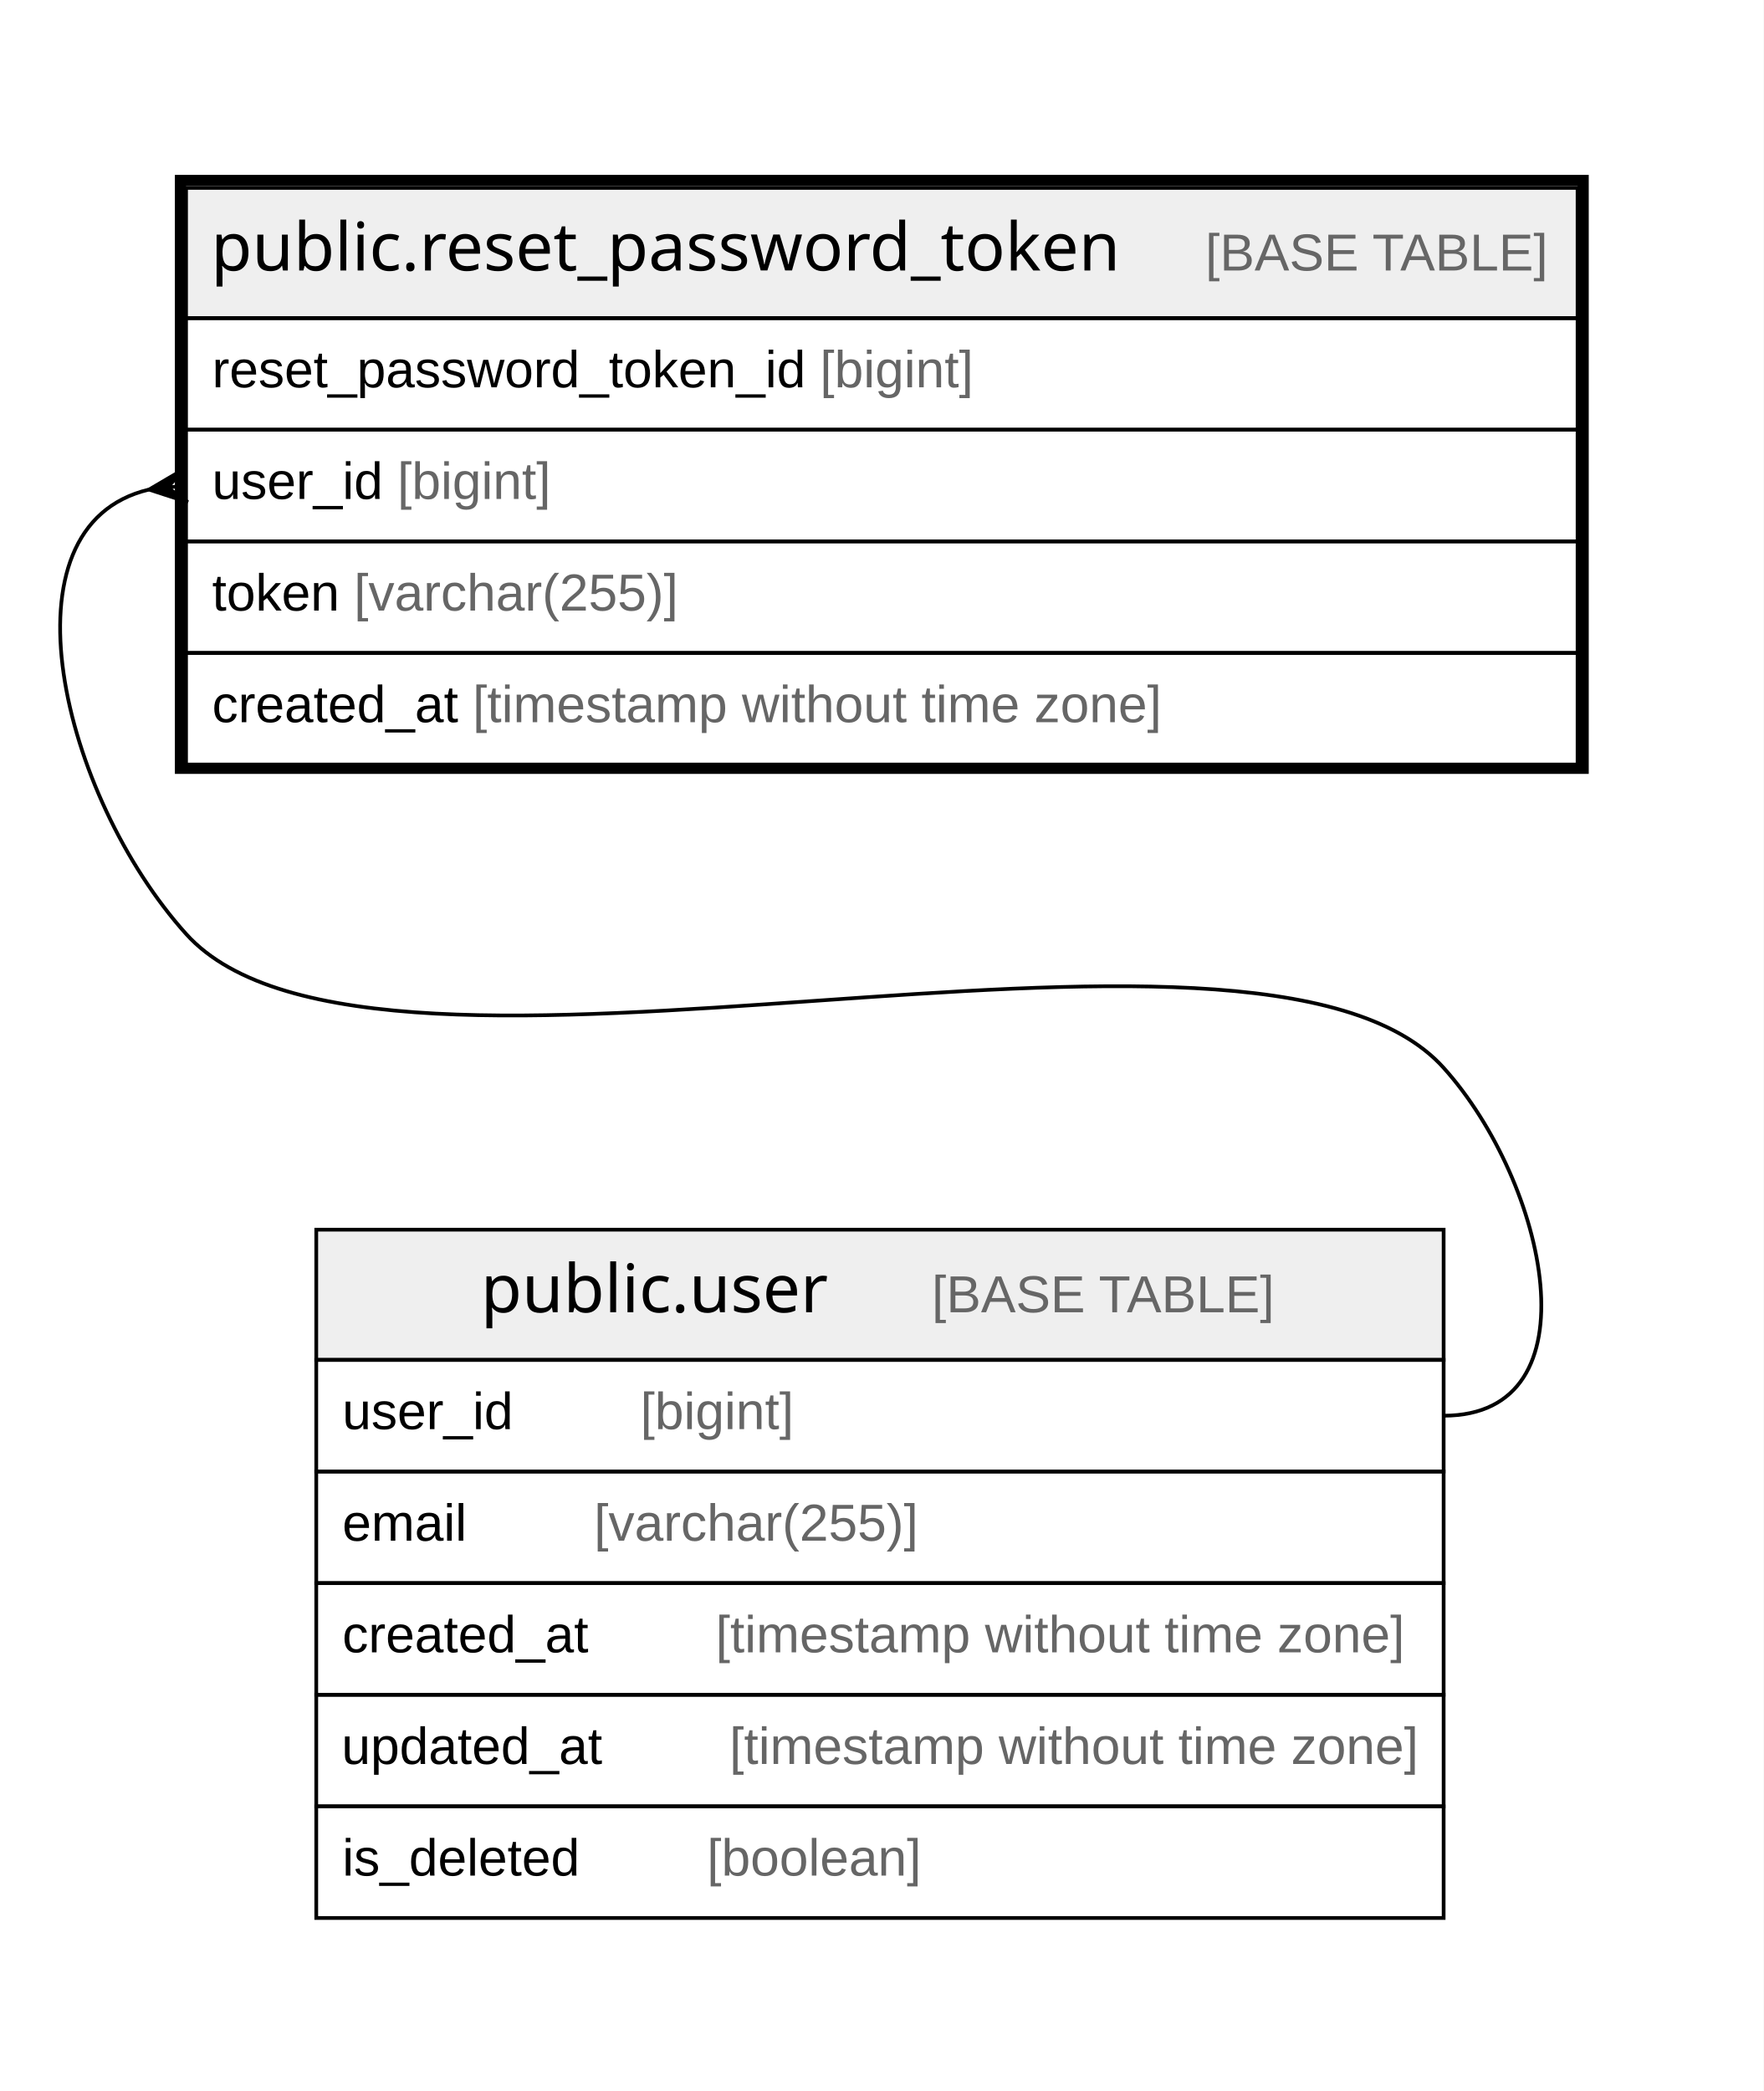
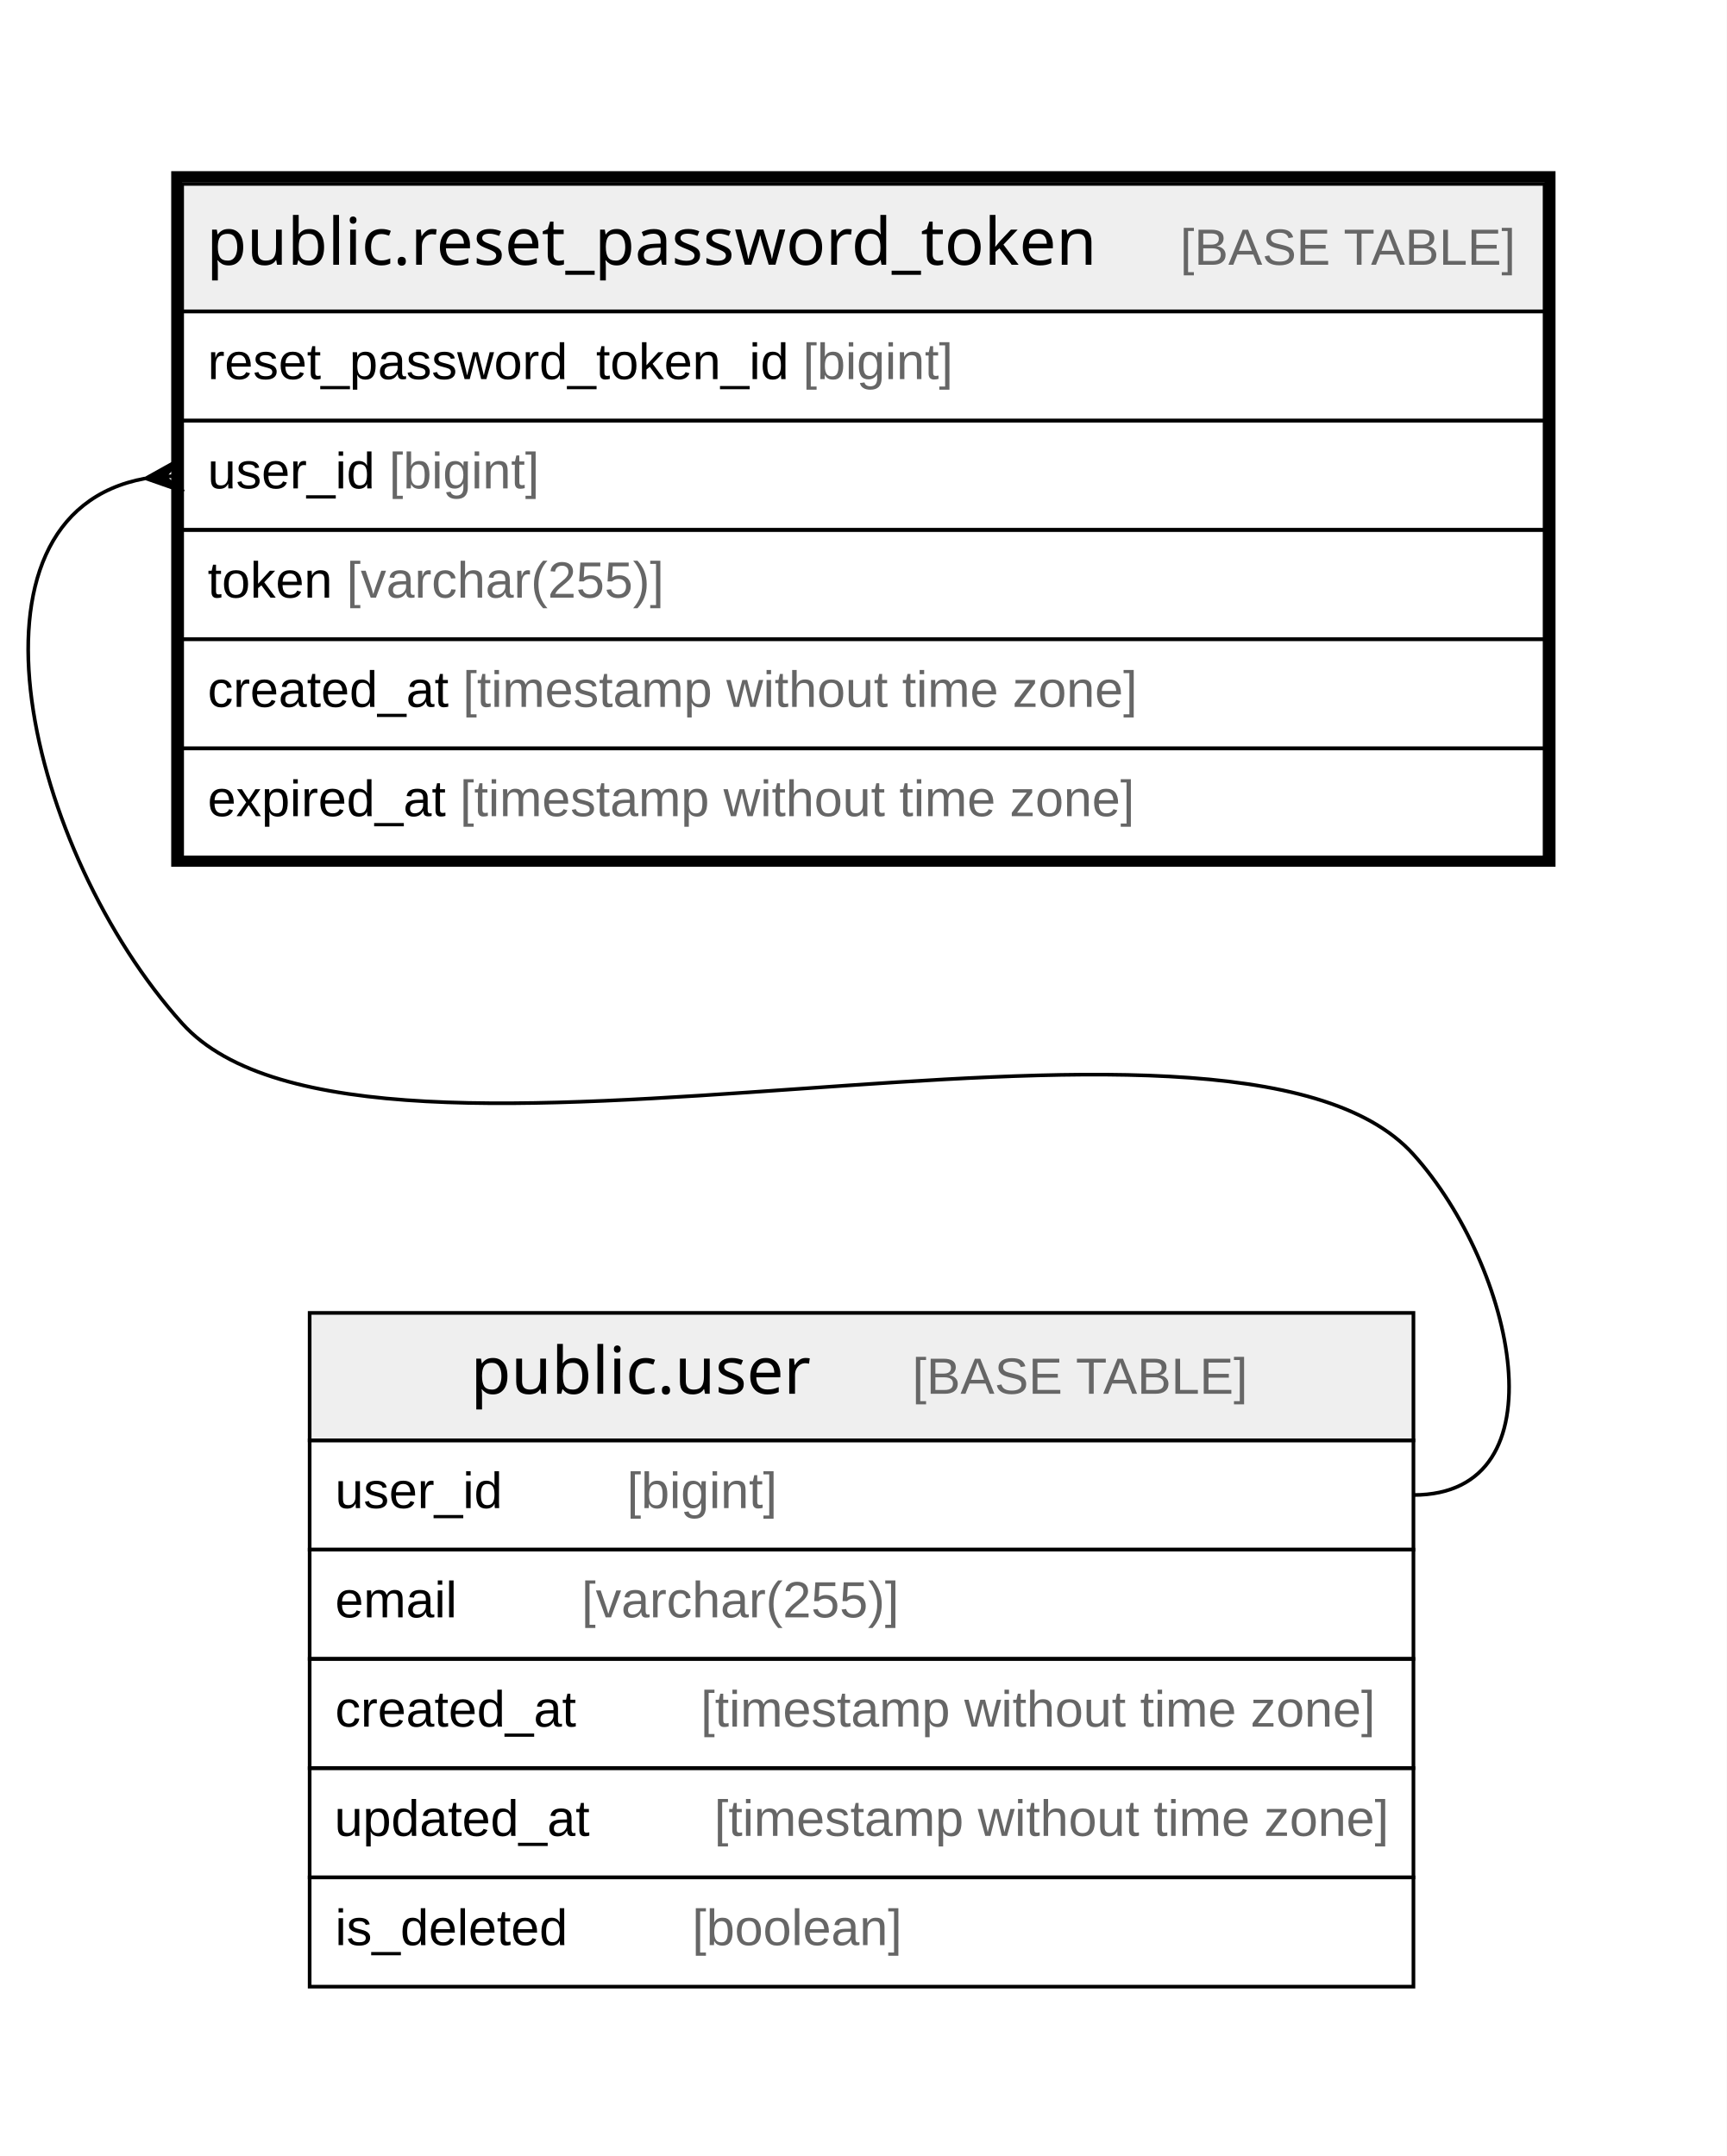
- <svg xmlns="http://www.w3.org/2000/svg" width="474pt" height="562pt" viewBox="0.00 0.00 474.00 562.00">
-   <g id="graph0" class="graph" transform="scale(1 1) rotate(0) translate(4 558)">
-     <polygon fill="#ffffff" stroke="transparent" points="-4,4 -4,-558 470,-558 470,4 -4,4" />
+ <svg xmlns="http://www.w3.org/2000/svg" width="474pt" height="592pt" viewBox="0.00 0.00 474.00 592.00">
+   <g id="graph0" class="graph" transform="scale(1 1) rotate(0) translate(4 588)">
+     <polygon fill="#ffffff" stroke="transparent" points="-4,4 -4,-588 470,-588 470,4 -4,4" />
    <g id="node1" class="node">
-       <polygon fill="#efefef" stroke="transparent" points="46,-472.5 46,-507.5 420,-507.5 420,-472.5 46,-472.5" />
-       <polygon fill="none" stroke="#000000" points="46,-472.5 46,-507.5 420,-507.5 420,-472.5 46,-472.5" />
-       <text text-anchor="start" x="52.686" y="-485.3" font-family="Arial Bold" font-size="18.00" fill="#000000">public.reset_password_token</text>
-       <text text-anchor="start" x="285.746" y="-485.3" font-family="Arial" font-size="14.00" fill="#000000">    </text>
-       <text text-anchor="start" x="319.951" y="-485.3" font-family="Arial" font-size="14.00" fill="#666666">[BASE TABLE]</text>
+       <polygon fill="#efefef" stroke="transparent" points="46,-502.5 46,-537.5 420,-537.5 420,-502.5 46,-502.5" />
+       <polygon fill="none" stroke="#000000" points="46,-502.5 46,-537.5 420,-537.5 420,-502.5 46,-502.5" />
+       <text text-anchor="start" x="52.686" y="-515.3" font-family="Arial Bold" font-size="18.00" fill="#000000">public.reset_password_token</text>
+       <text text-anchor="start" x="285.746" y="-515.3" font-family="Arial" font-size="14.00" fill="#000000">    </text>
+       <text text-anchor="start" x="319.951" y="-515.3" font-family="Arial" font-size="14.00" fill="#666666">[BASE TABLE]</text>
+       <polygon fill="none" stroke="#000000" points="46,-472.5 46,-502.5 420,-502.5 420,-472.5 46,-472.5" />
+       <text text-anchor="start" x="53" y="-483.9" font-family="Arial" font-size="14.00" fill="#000000">reset_password_token_id </text>
+       <text text-anchor="start" x="216.38" y="-483.9" font-family="Arial" font-size="14.00" fill="#666666">[bigint]</text>
      <polygon fill="none" stroke="#000000" points="46,-442.5 46,-472.5 420,-472.5 420,-442.5 46,-442.5" />
-       <text text-anchor="start" x="53" y="-453.9" font-family="Arial" font-size="14.00" fill="#000000">reset_password_token_id </text>
-       <text text-anchor="start" x="216.38" y="-453.9" font-family="Arial" font-size="14.00" fill="#666666">[bigint]</text>
+       <text text-anchor="start" x="53" y="-453.9" font-family="Arial" font-size="14.00" fill="#000000">user_id </text>
+       <text text-anchor="start" x="102.788" y="-453.9" font-family="Arial" font-size="14.00" fill="#666666">[bigint]</text>
      <polygon fill="none" stroke="#000000" points="46,-412.5 46,-442.5 420,-442.5 420,-412.5 46,-412.5" />
-       <text text-anchor="start" x="53" y="-423.9" font-family="Arial" font-size="14.00" fill="#000000">user_id </text>
-       <text text-anchor="start" x="102.788" y="-423.9" font-family="Arial" font-size="14.00" fill="#666666">[bigint]</text>
+       <text text-anchor="start" x="53" y="-423.9" font-family="Arial" font-size="14.00" fill="#000000">token </text>
+       <text text-anchor="start" x="91.129" y="-423.9" font-family="Arial" font-size="14.00" fill="#666666">[varchar(255)]</text>
      <polygon fill="none" stroke="#000000" points="46,-382.5 46,-412.5 420,-412.5 420,-382.5 46,-382.5" />
-       <text text-anchor="start" x="53" y="-393.9" font-family="Arial" font-size="14.00" fill="#000000">token </text>
-       <text text-anchor="start" x="91.129" y="-393.9" font-family="Arial" font-size="14.00" fill="#666666">[varchar(255)]</text>
+       <text text-anchor="start" x="53" y="-393.9" font-family="Arial" font-size="14.00" fill="#000000">created_at </text>
+       <text text-anchor="start" x="123.028" y="-393.9" font-family="Arial" font-size="14.00" fill="#666666">[timestamp without time zone]</text>
      <polygon fill="none" stroke="#000000" points="46,-352.5 46,-382.5 420,-382.5 420,-352.5 46,-352.5" />
-       <text text-anchor="start" x="53" y="-363.9" font-family="Arial" font-size="14.00" fill="#000000">created_at </text>
-       <text text-anchor="start" x="123.028" y="-363.9" font-family="Arial" font-size="14.00" fill="#666666">[timestamp without time zone]</text>
-       <polygon fill="none" stroke="#000000" stroke-width="3" points="44.5,-351.5 44.5,-509.5 421.5,-509.5 421.5,-351.5 44.5,-351.5" />
+       <text text-anchor="start" x="53" y="-363.9" font-family="Arial" font-size="14.00" fill="#000000">expired_at </text>
+       <text text-anchor="start" x="122.244" y="-363.9" font-family="Arial" font-size="14.00" fill="#666666">[timestamp without time zone]</text>
+       <polygon fill="none" stroke="#000000" stroke-width="3" points="44.5,-351.5 44.5,-539.5 421.5,-539.5 421.5,-351.5 44.5,-351.5" />
    </g>
    <g id="node2" class="node">
      <polygon fill="#efefef" stroke="transparent" points="81,-192.5 81,-227.5 384,-227.5 384,-192.5 81,-192.5" />
      <polygon fill="none" stroke="#000000" points="81,-192.5 81,-227.5 384,-227.5 384,-192.5 81,-192.5" />
      <text text-anchor="start" x="125.209" y="-205.3" font-family="Arial Bold" font-size="18.00" fill="#000000">public.user</text>
      <text text-anchor="start" x="212.223" y="-205.3" font-family="Arial" font-size="14.00" fill="#000000">    </text>
      <text text-anchor="start" x="246.428" y="-205.3" font-family="Arial" font-size="14.00" fill="#666666">[BASE TABLE]</text>
      <polygon fill="none" stroke="#000000" points="81,-162.5 81,-192.5 384,-192.5 384,-162.5 81,-162.5" />
      <text text-anchor="start" x="88" y="-173.9" font-family="Arial" font-size="14.00" fill="#000000">user_id    </text>
      <text text-anchor="start" x="168.102" y="-173.9" font-family="Arial" font-size="14.00" fill="#666666">[bigint]</text>
      <polygon fill="none" stroke="#000000" points="81,-132.5 81,-162.5 384,-162.5 384,-132.5 81,-132.5" />
      <text text-anchor="start" x="88" y="-143.9" font-family="Arial" font-size="14.00" fill="#000000">email    </text>
      <text text-anchor="start" x="155.644" y="-143.9" font-family="Arial" font-size="14.00" fill="#666666">[varchar(255)]</text>
      <polygon fill="none" stroke="#000000" points="81,-102.5 81,-132.5 384,-132.5 384,-102.5 81,-102.5" />
      <text text-anchor="start" x="88" y="-113.9" font-family="Arial" font-size="14.00" fill="#000000">created_at    </text>
      <text text-anchor="start" x="188.342" y="-113.9" font-family="Arial" font-size="14.00" fill="#666666">[timestamp without time zone]</text>
      <polygon fill="none" stroke="#000000" points="81,-72.5 81,-102.5 384,-102.5 384,-72.5 81,-72.5" />
      <text text-anchor="start" x="87.806" y="-83.9" font-family="Arial" font-size="14.00" fill="#000000">updated_at    </text>
      <text text-anchor="start" x="192.053" y="-83.9" font-family="Arial" font-size="14.00" fill="#666666">[timestamp without time zone]</text>
      <polygon fill="none" stroke="#000000" points="81,-42.5 81,-72.5 384,-72.5 384,-42.5 81,-42.5" />
      <text text-anchor="start" x="88" y="-53.9" font-family="Arial" font-size="14.00" fill="#000000">is_deleted    </text>
      <text text-anchor="start" x="186.004" y="-53.9" font-family="Arial" font-size="14.00" fill="#666666">[boolean]</text>
    </g>
    <g id="edge1" class="edge">
-       <path fill="none" stroke="#000000" d="M35.999,-426.408C-5.045,-416.661 12.64,-344.102 46,-307 96.504,-250.831 333.496,-327.169 384,-271 411.785,-240.099 425.556,-177.5 384,-177.5" />
-       <polygon fill="#000000" stroke="#000000" points="36.059,-426.414 45.511,-431.973 41.03,-426.957 46,-427.5 46,-427.5 46,-427.5 41.03,-426.957 46.489,-423.027 36.059,-426.414 36.059,-426.414" />
+       <path fill="none" stroke="#000000" d="M35.814,-456.621C-18.397,-446.632 3.723,-354.019 46,-307 96.504,-250.831 333.496,-327.169 384,-271 411.785,-240.099 425.556,-177.5 384,-177.5" />
+       <polygon fill="#000000" stroke="#000000" points="36.037,-456.64 45.613,-461.983 41.019,-457.07 46,-457.5 46,-457.5 46,-457.5 41.019,-457.07 46.387,-453.017 36.037,-456.64 36.037,-456.64" />
    </g>
  </g>
</svg>
